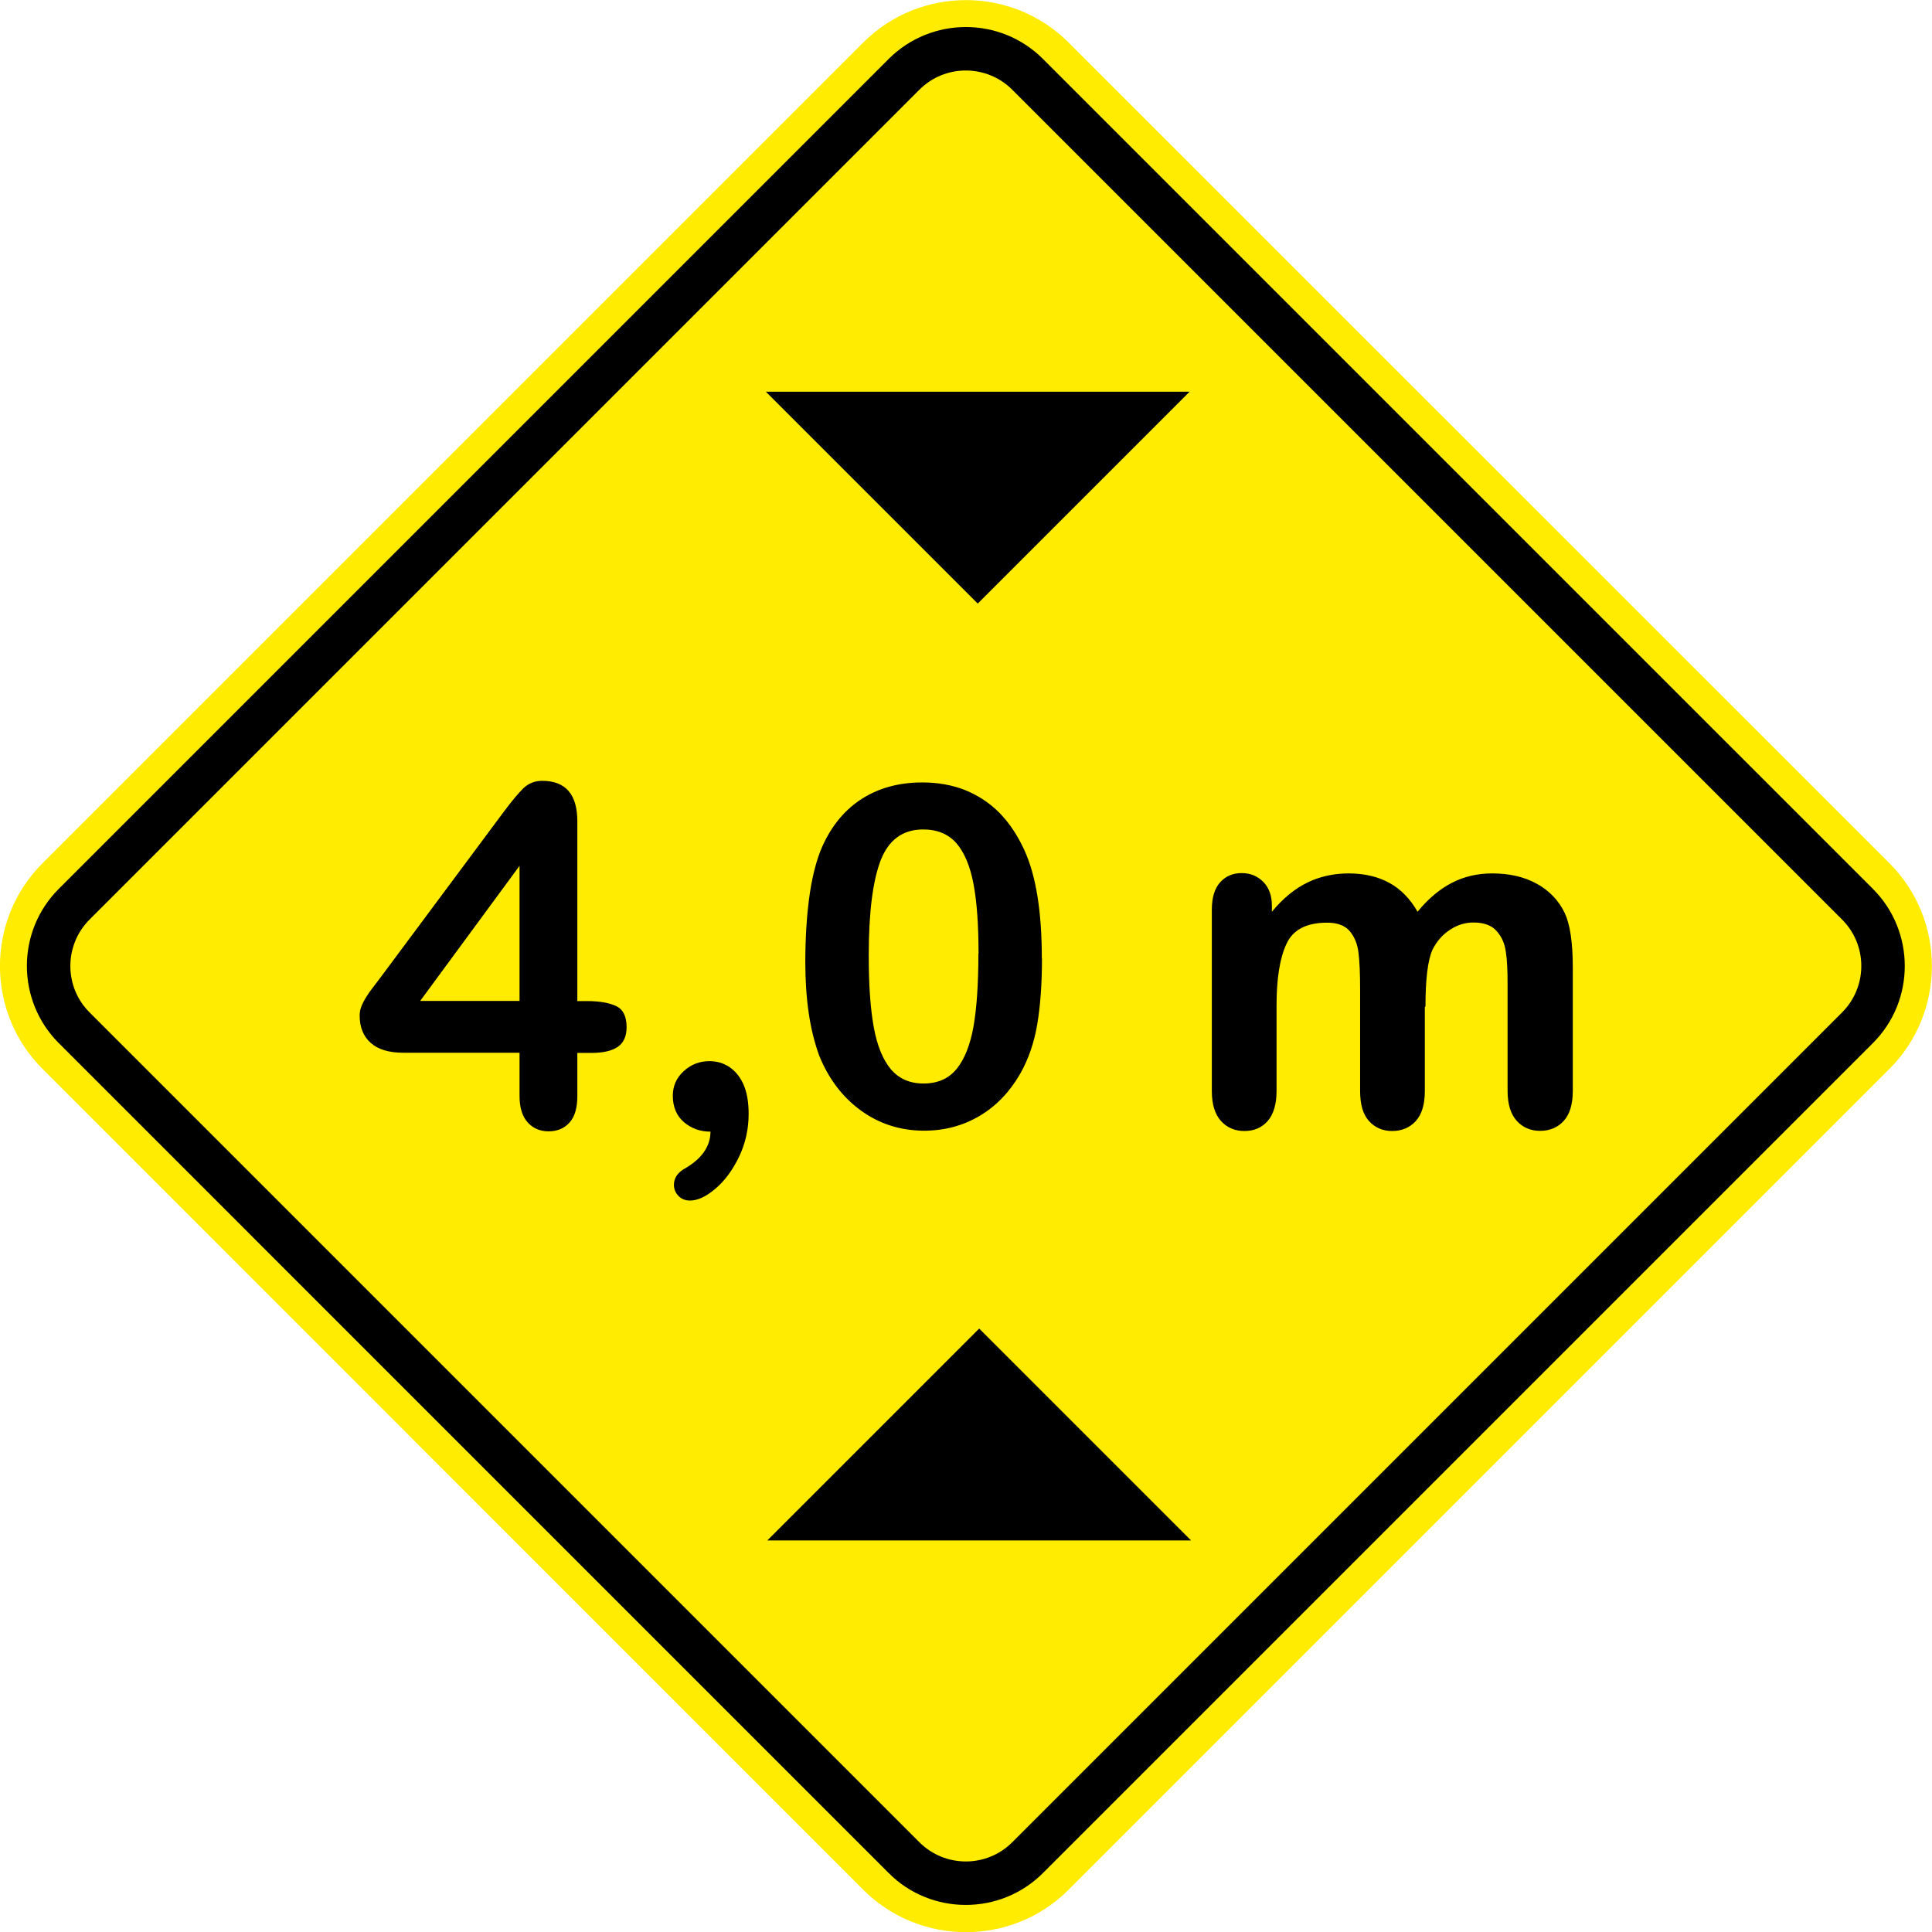
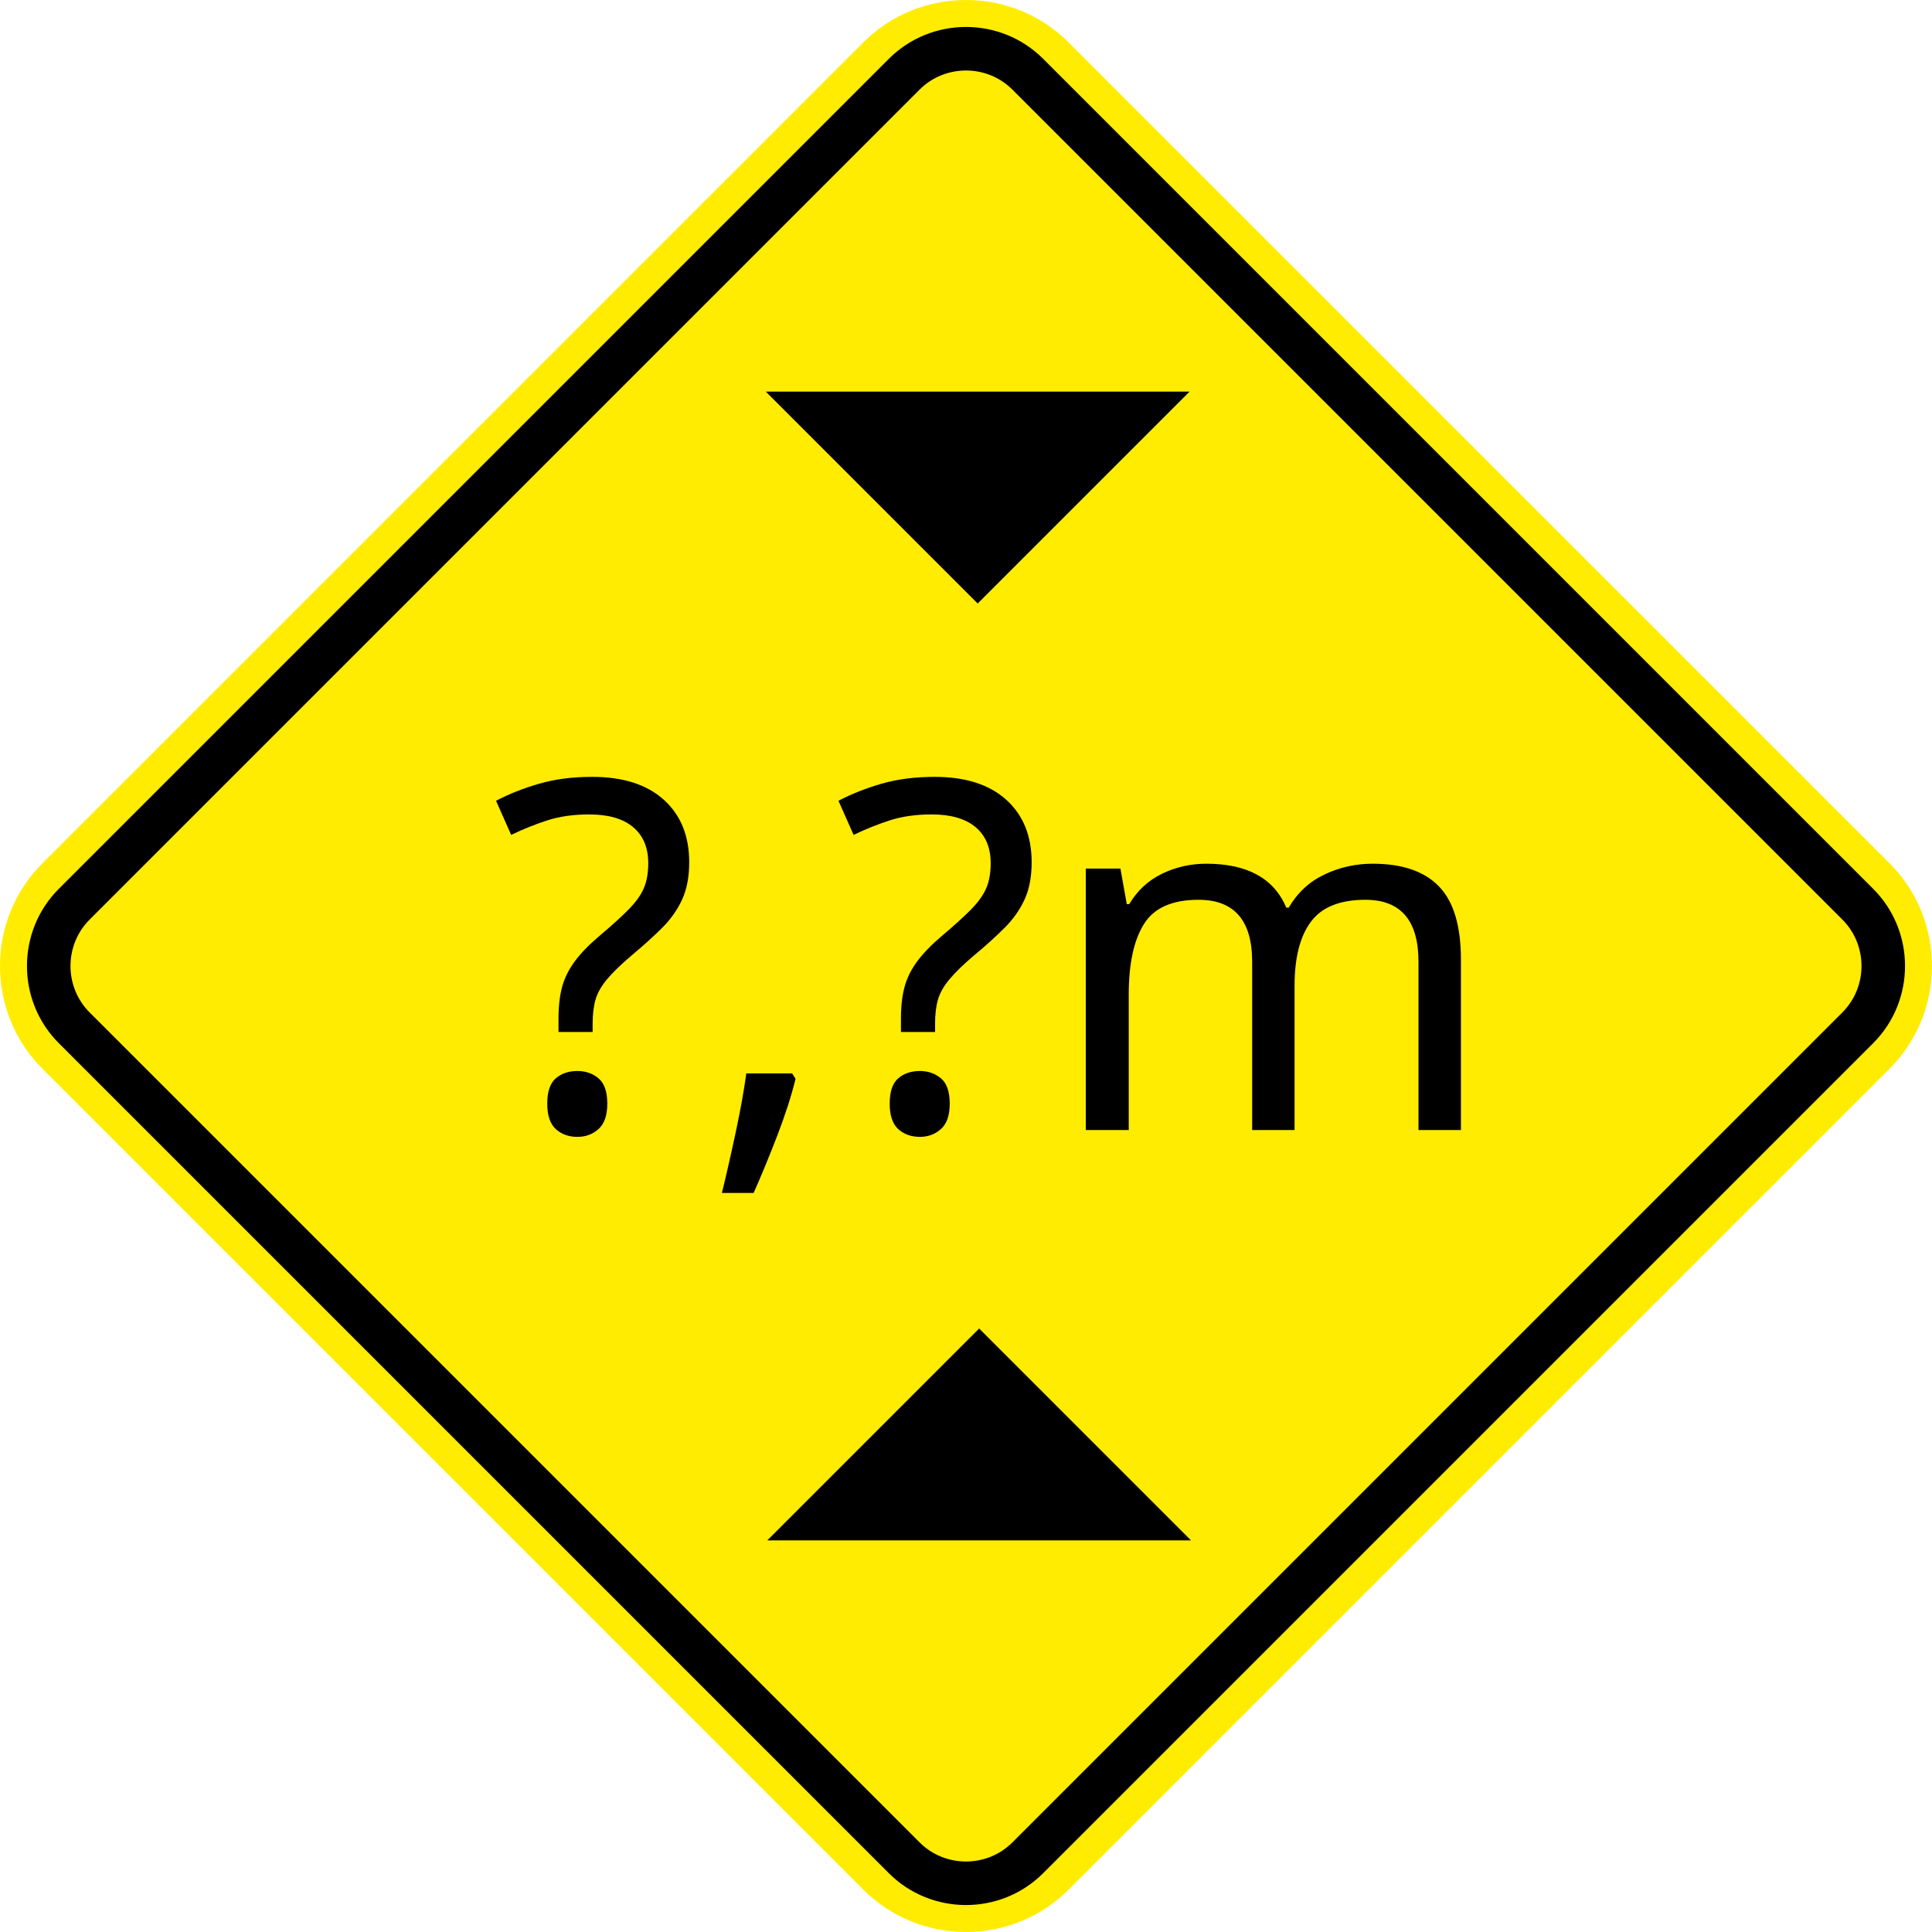
<svg xmlns="http://www.w3.org/2000/svg" version="1.1" width="791.481" height="791.501" id="svg29062" viewBox="0 0 791.481 791.501">
  <defs id="defs29066" />
-   <g id="Layer1131" transform="matrix(65.95799,0,0,65.95799,-7940.752,-7623.034)">
-     <path d="m 120.654,120.937 5.099,-5.099 c 0.351,-0.351 0.924,-0.351 1.275,0 l 5.1,5.099 c 0.35,0.351 0.35,0.924 0,1.275 l -5.1,5.1 c -0.35,0.351 -0.924,0.351 -1.275,0 l -5.099,-5.1 c -0.351,-0.351 -0.351,-0.924 0,-1.275 z" style="fill:#ffec00;fill-rule:evenodd" id="path28458" />
-     <path d="m 120.756,121.095 5.155,-5.155 c 0.132,-0.132 0.306,-0.198 0.479,-0.198 0.174,0 0.347,0.066 0.479,0.198 l 5.155,5.155 c 0.132,0.132 0.198,0.306 0.198,0.479 0,0.174 -0.066,0.347 -0.198,0.479 l -5.155,5.155 c -0.132,0.132 -0.306,0.198 -0.479,0.198 -0.174,0 -0.348,-0.066 -0.479,-0.198 l -5.155,-5.155 c -0.132,-0.132 -0.198,-0.306 -0.198,-0.479 0,-0.174 0.066,-0.347 0.198,-0.479 z m 5.346,-4.964 -5.155,5.155 c -0.079,0.079 -0.119,0.184 -0.119,0.288 0,0.105 0.04,0.209 0.119,0.288 l 5.155,5.155 c 0.079,0.079 0.184,0.119 0.288,0.119 0.105,0 0.209,-0.04 0.288,-0.119 l 5.155,-5.155 c 0.079,-0.079 0.119,-0.184 0.119,-0.288 0,-0.105 -0.04,-0.209 -0.119,-0.288 l -5.155,-5.155 c -0.079,-0.079 -0.184,-0.119 -0.288,-0.119 -0.105,0 -0.209,0.04 -0.288,0.119 z" style="fill:#000000;fill-rule:evenodd" id="path28460" />
-     <g id="Layer1132">
-       <path d="m 123.618,122.381 v -0.268 h -0.721 c -0.091,0 -0.159,-0.021 -0.204,-0.062 -0.046,-0.041 -0.068,-0.098 -0.068,-0.169 0,-0.018 0.003,-0.036 0.01,-0.055 0.007,-0.019 0.017,-0.038 0.03,-0.059 0.013,-0.021 0.027,-0.041 0.042,-0.06 0.014,-0.019 0.032,-0.043 0.053,-0.07 l 0.761,-1.023 c 0.05,-0.067 0.091,-0.116 0.122,-0.146 0.032,-0.03 0.07,-0.045 0.116,-0.045 0.145,0 0.218,0.084 0.218,0.251 v 1.117 h 0.062 c 0.073,0 0.133,0.01 0.177,0.03 0.045,0.02 0.067,0.065 0.067,0.132 0,0.056 -0.018,0.096 -0.054,0.122 -0.037,0.025 -0.091,0.038 -0.164,0.038 h -0.088 v 0.268 c 0,0.074 -0.016,0.129 -0.049,0.165 -0.032,0.036 -0.076,0.054 -0.13,0.054 -0.053,0 -0.097,-0.019 -0.13,-0.056 -0.033,-0.037 -0.05,-0.092 -0.05,-0.164 z m -0.617,-0.59 h 0.617 v -0.839 z m 1.802,0.812 c -0.063,0 -0.118,-0.02 -0.164,-0.059 -0.045,-0.039 -0.069,-0.094 -0.069,-0.164 0,-0.061 0.023,-0.112 0.068,-0.153 0.045,-0.041 0.098,-0.062 0.159,-0.062 0.046,0 0.088,0.012 0.125,0.037 0.037,0.025 0.067,0.062 0.088,0.11 0.021,0.049 0.031,0.109 0.031,0.18 0,0.096 -0.02,0.185 -0.06,0.268 -0.04,0.083 -0.089,0.149 -0.147,0.198 -0.058,0.049 -0.11,0.073 -0.157,0.073 -0.03,0 -0.054,-0.01 -0.072,-0.029 -0.019,-0.02 -0.028,-0.042 -0.028,-0.069 0,-0.039 0.02,-0.071 0.059,-0.096 0.112,-0.062 0.168,-0.141 0.168,-0.235 z m 2.06,-1.076 c 0,0.158 -0.01,0.293 -0.029,0.407 -0.019,0.114 -0.054,0.217 -0.106,0.309 -0.065,0.113 -0.149,0.201 -0.252,0.262 -0.103,0.061 -0.218,0.092 -0.345,0.092 -0.145,0 -0.276,-0.041 -0.391,-0.124 -0.115,-0.083 -0.202,-0.197 -0.261,-0.343 -0.029,-0.08 -0.051,-0.168 -0.065,-0.265 -0.014,-0.097 -0.021,-0.201 -0.021,-0.314 0,-0.145 0.008,-0.276 0.023,-0.392 0.015,-0.117 0.039,-0.217 0.071,-0.3 0.056,-0.138 0.139,-0.244 0.246,-0.316 0.108,-0.072 0.236,-0.109 0.386,-0.109 0.098,0 0.188,0.016 0.268,0.048 0.08,0.033 0.151,0.079 0.212,0.141 0.061,0.062 0.112,0.139 0.154,0.23 0.073,0.159 0.109,0.383 0.109,0.673 z m -0.394,-0.029 c 0,-0.176 -0.01,-0.32 -0.031,-0.432 -0.021,-0.112 -0.057,-0.197 -0.106,-0.254 -0.05,-0.057 -0.119,-0.086 -0.207,-0.086 -0.126,0 -0.214,0.064 -0.264,0.192 -0.049,0.128 -0.074,0.324 -0.074,0.591 0,0.181 0.01,0.329 0.031,0.444 0.021,0.116 0.057,0.203 0.106,0.262 0.05,0.059 0.118,0.089 0.203,0.089 0.088,0 0.157,-0.03 0.207,-0.092 0.049,-0.061 0.084,-0.15 0.104,-0.264 0.02,-0.115 0.03,-0.264 0.03,-0.45 z m 2.772,0.33 v 0.523 c 0,0.083 -0.019,0.145 -0.056,0.186 -0.037,0.041 -0.087,0.062 -0.147,0.062 -0.059,0 -0.107,-0.021 -0.144,-0.062 -0.037,-0.041 -0.055,-0.103 -0.055,-0.186 v -0.627 c 0,-0.1 -0.003,-0.176 -0.01,-0.231 -0.006,-0.055 -0.025,-0.1 -0.054,-0.135 -0.03,-0.035 -0.076,-0.053 -0.141,-0.053 -0.128,0 -0.213,0.044 -0.253,0.133 -0.041,0.088 -0.061,0.215 -0.061,0.381 v 0.532 c 0,0.082 -0.019,0.144 -0.055,0.186 -0.037,0.042 -0.085,0.062 -0.145,0.062 -0.059,0 -0.108,-0.021 -0.145,-0.062 -0.038,-0.042 -0.057,-0.104 -0.057,-0.186 v -1.127 c 0,-0.074 0.017,-0.131 0.051,-0.169 0.034,-0.038 0.078,-0.058 0.134,-0.058 0.054,0 0.098,0.018 0.134,0.054 0.036,0.036 0.054,0.086 0.054,0.149 v 0.037 c 0.068,-0.082 0.141,-0.142 0.218,-0.18 0.077,-0.038 0.164,-0.058 0.258,-0.058 0.099,0 0.183,0.02 0.254,0.059 0.071,0.039 0.129,0.099 0.175,0.179 0.066,-0.081 0.137,-0.14 0.212,-0.179 0.075,-0.039 0.159,-0.059 0.251,-0.059 0.107,0 0.199,0.021 0.277,0.064 0.077,0.042 0.136,0.103 0.174,0.182 0.033,0.071 0.05,0.183 0.05,0.336 v 0.769 c 0,0.083 -0.019,0.145 -0.056,0.186 -0.037,0.041 -0.087,0.062 -0.147,0.062 -0.059,0 -0.108,-0.021 -0.145,-0.062 -0.038,-0.042 -0.057,-0.104 -0.057,-0.186 v -0.662 c 0,-0.085 -0.003,-0.152 -0.011,-0.203 -0.007,-0.051 -0.026,-0.094 -0.058,-0.129 -0.031,-0.035 -0.079,-0.052 -0.143,-0.052 -0.052,0 -0.101,0.015 -0.147,0.046 -0.046,0.03 -0.082,0.072 -0.108,0.124 -0.029,0.066 -0.043,0.184 -0.043,0.352 z" style="fill:#000000;fill-rule:evenodd" id="path28462" />
-       <path d="m 125.148,118.007 1.316,1.316 1.316,-1.316 z" style="fill:#000000;fill-rule:evenodd" id="path28464" />
-       <path d="m 125.157,125.142 1.316,-1.316 1.316,1.316 z" style="fill:#000000;fill-rule:evenodd" id="path28466" />
-     </g>
-   </g>
+   <path d="M 17.344,353.701 353.696,17.349 c 23.131,-23.131 60.972,-23.131 84.083,0 L 774.152,353.701 c 23.105,23.131 23.105,60.972 0,84.096 L 437.78,774.157 c -23.112,23.125 -60.952,23.125 -84.083,0 L 17.344,437.798 c -23.125,-23.125 -23.125,-60.965 0,-84.096 z" style="fill:#ffec00;fill-rule:evenodd;stroke-width:65.958" id="path28458" />
+   <path d="M 24.098,364.123 364.124,24.103 c 8.706,-8.706 20.17,-13.06 31.627,-13.06 11.457,0 22.92,4.353 31.62,13.06 L 767.398,364.123 c 8.706,8.706 13.053,20.17 13.053,31.627 0,11.457 -4.347,22.92 -13.053,31.627 L 427.372,767.403 c -8.7,8.7 -20.163,13.053 -31.62,13.053 -11.457,0 -22.927,-4.353 -31.627,-13.053 L 24.098,427.376 c -8.706,-8.706 -13.053,-20.17 -13.053,-31.627 0,-11.457 4.347,-22.92 13.053,-31.627 z M 376.736,36.714 36.709,376.741 c -5.217,5.217 -7.829,12.11 -7.829,19.009 0,6.899 2.612,13.792 7.829,19.016 L 376.736,754.785 c 5.217,5.224 12.11,7.836 19.016,7.836 6.899,0 13.792,-2.612 19.009,-7.836 L 754.787,414.765 c 5.217,-5.224 7.829,-12.116 7.829,-19.016 0,-6.899 -2.612,-13.792 -7.829,-19.009 L 414.76,36.714 c -5.217,-5.224 -12.11,-7.829 -19.009,-7.829 -6.906,0 -13.798,2.605 -19.016,7.829 z" style="fill:#000000;fill-rule:evenodd;stroke-width:65.958" id="path28460" />
+   <path d="m 313.733,160.438 86.801,86.807 86.807,-86.807 z" style="fill:#000000;fill-rule:evenodd;stroke-width:65.958" id="path28464" />
+   <path d="m 314.326,631.068 86.807,-86.807 86.807,86.807 z" style="fill:#000000;fill-rule:evenodd;stroke-width:65.958" id="path28466" />
+   <text xml:space="preserve" style="font-style:normal;text-align:center;font-weight:normal;font-size:199.842px;line-height:1.25;font-family:sans-serif;fill:#000000;fill-opacity:1;stroke:none;stroke-width:4.996" x="200.825" y="462.953" id="face">?,?m</text>
</svg>
